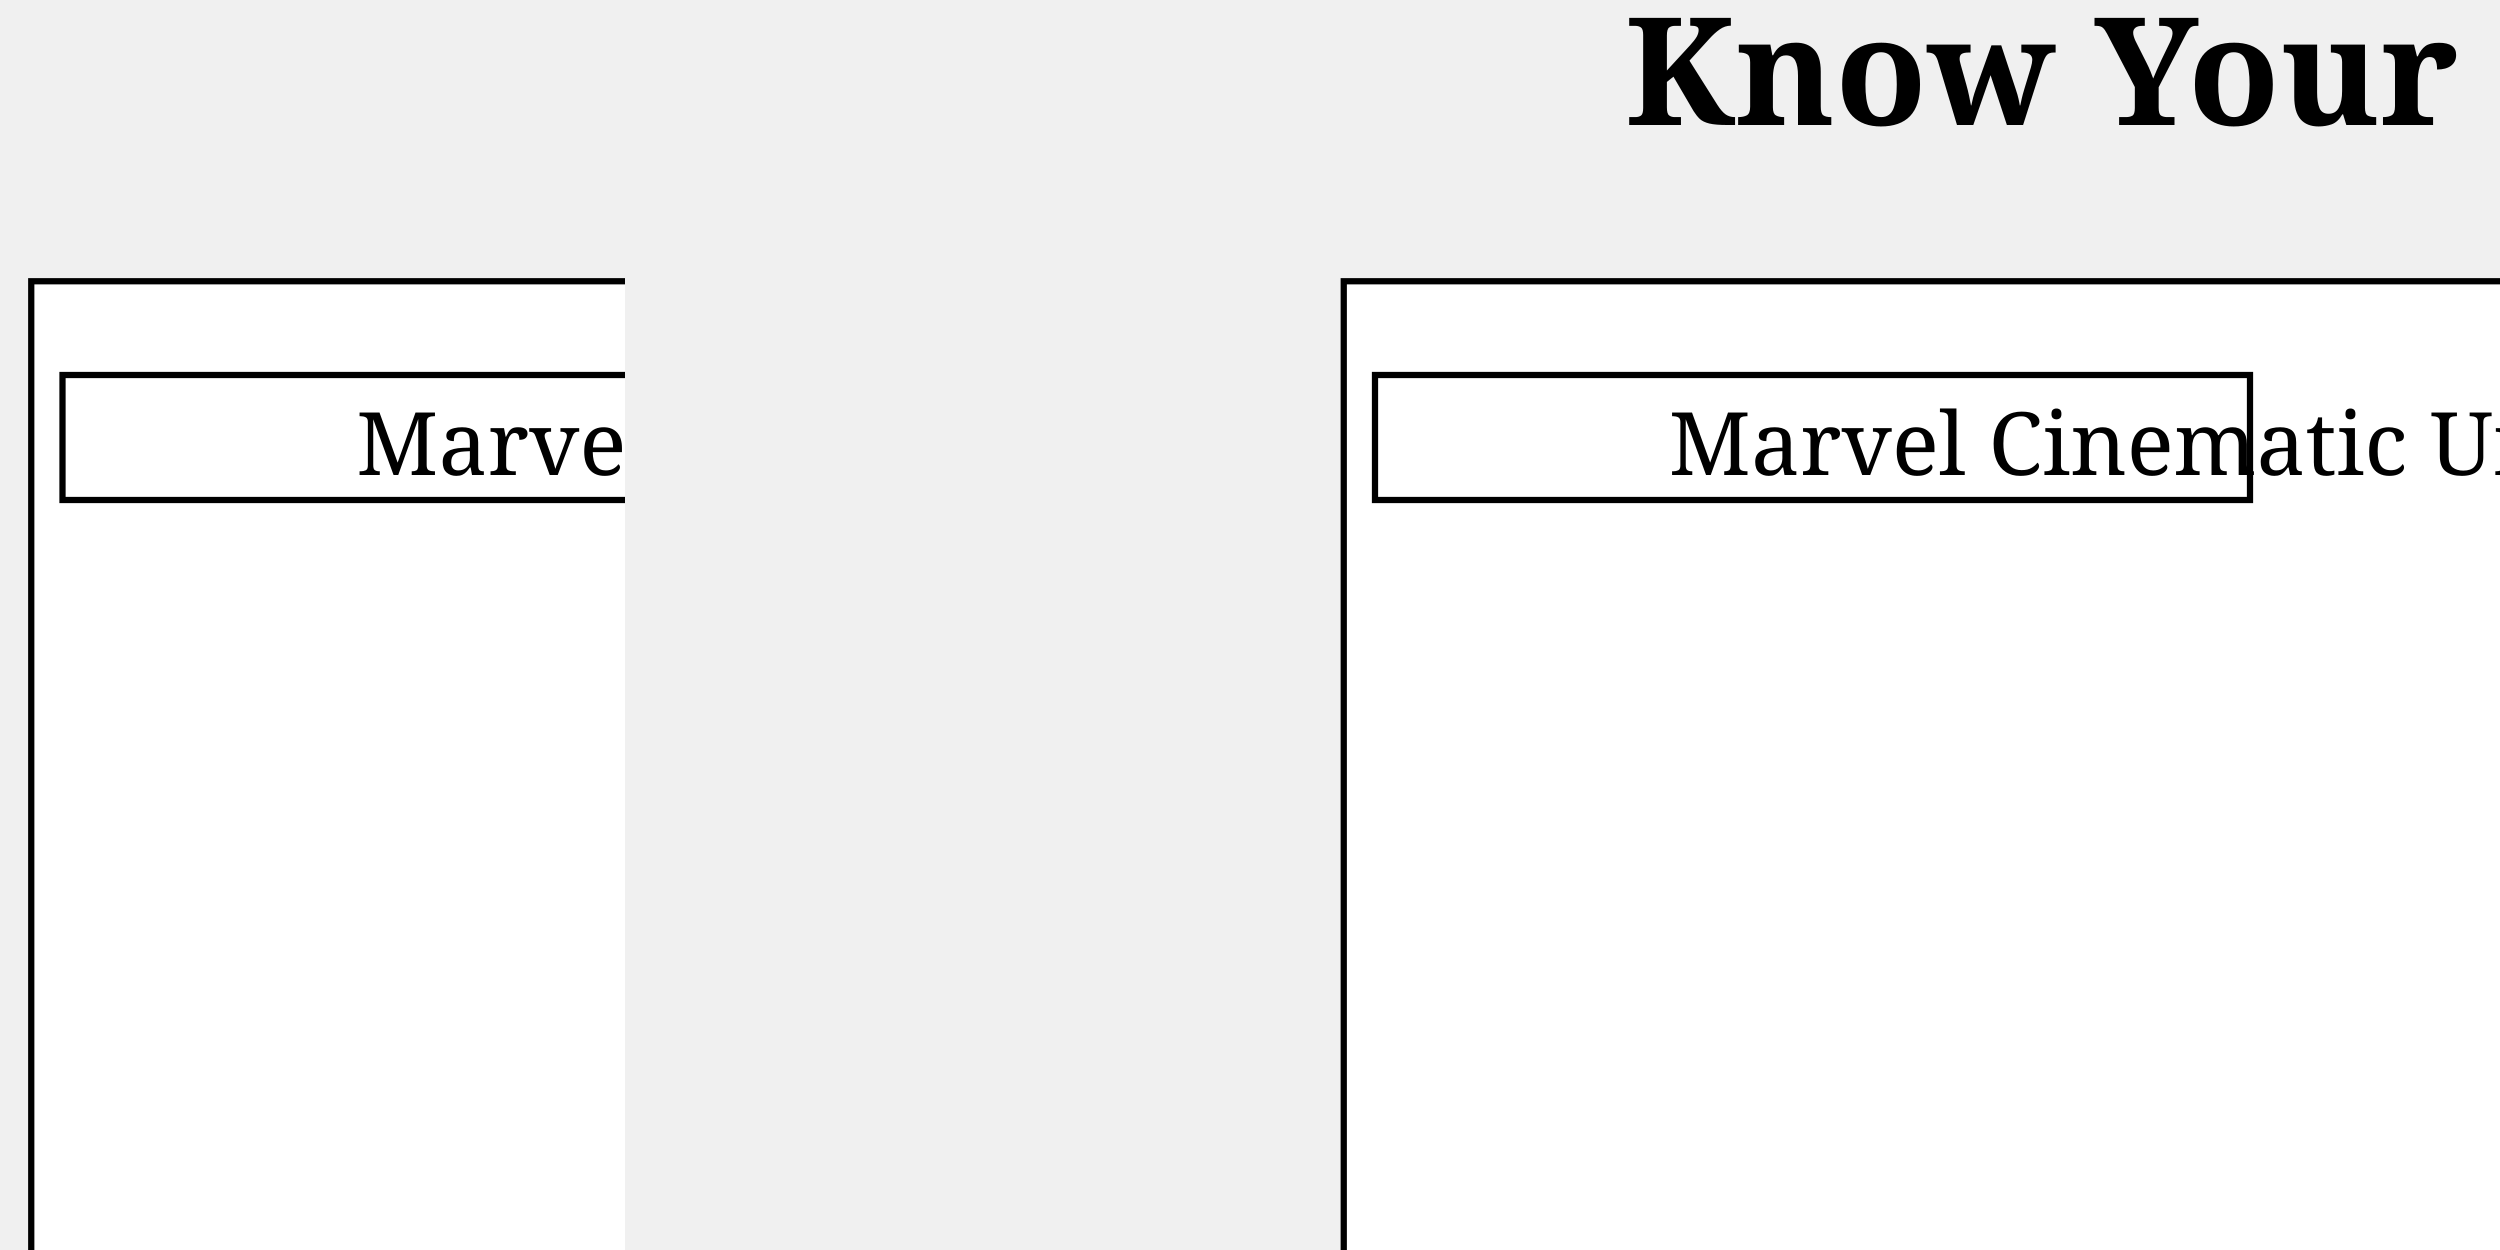
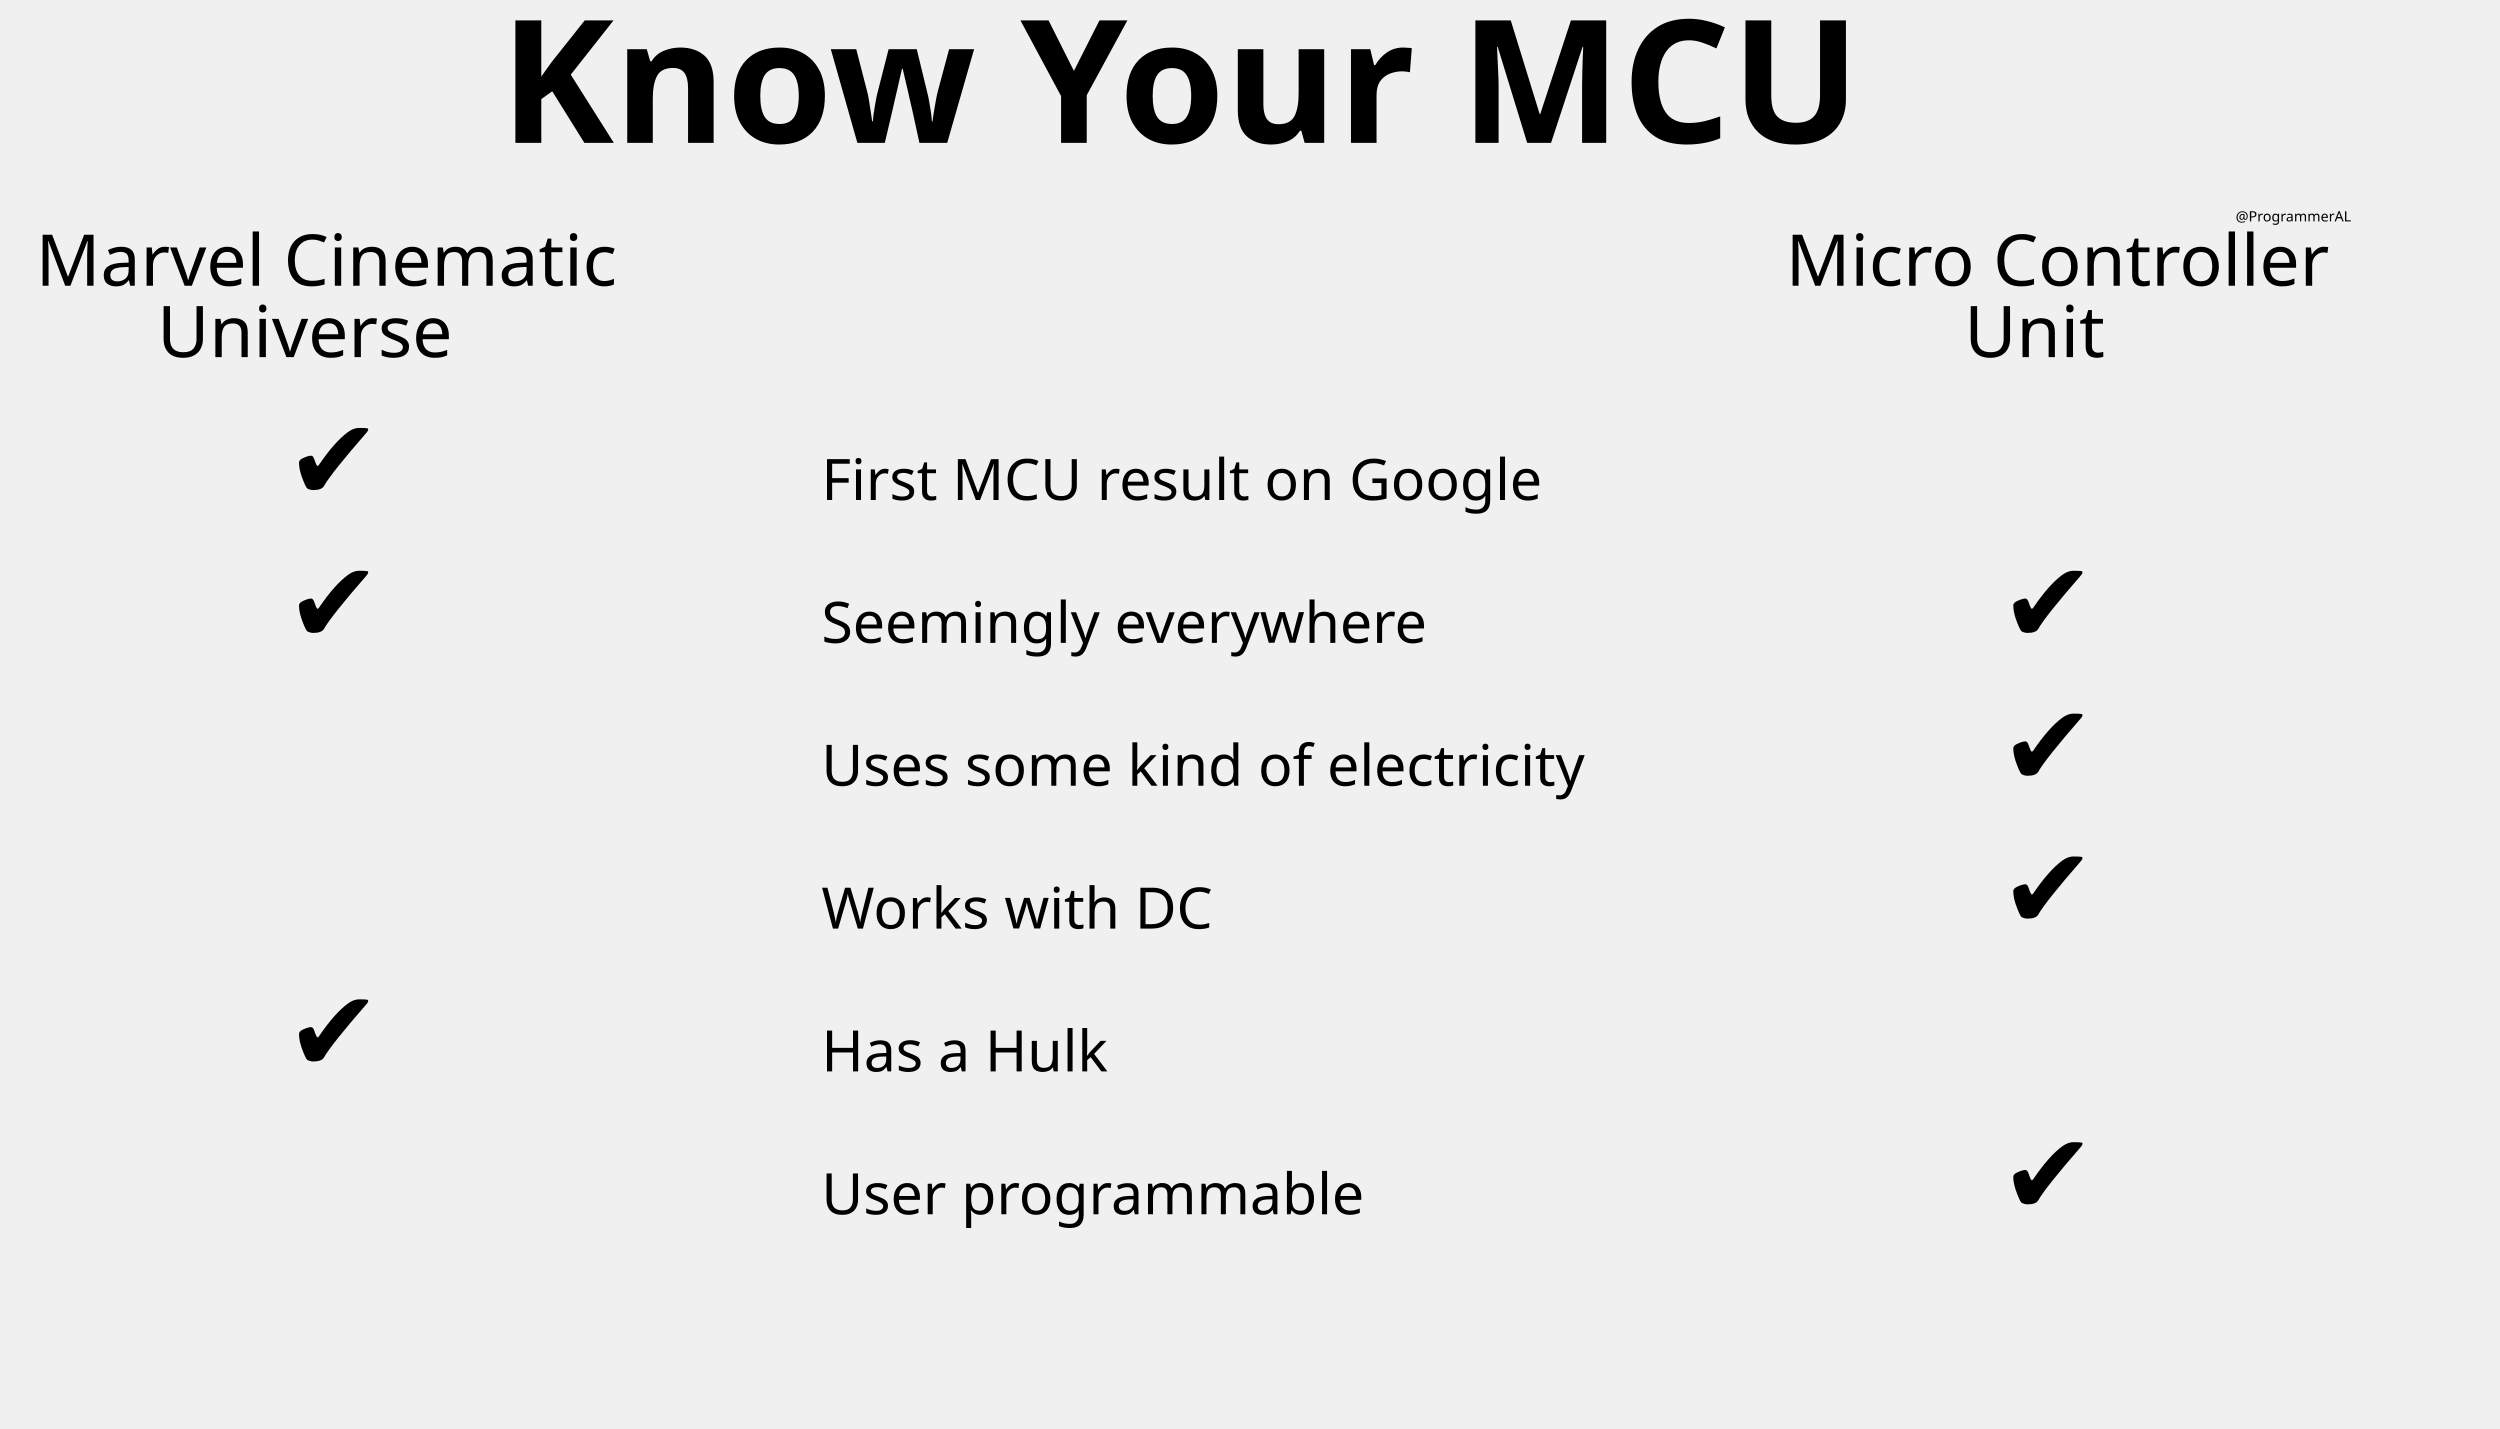
- <svg xmlns="http://www.w3.org/2000/svg" role="img" aria-labelledby="titleId descId" overflow="visible" viewBox="0 0 400 200">
+ <svg xmlns="http://www.w3.org/2000/svg" role="img" aria-labelledby="titleId descId" overflow="visible" viewBox="0 0 350 200">
  <style>
        .signature-text { 
-             font-family: Georgia;
-             font-size: 4px;
+             font-family: Verdana;
+             font-size: 2px;
        }

        .section-border { 
            fill: white;
            stroke: black;
            stroke-width: 1;
        }

        .section-title-border { 
            stroke: black;
            stroke-width: 1;
            fill: white;
        }

        .section-title-text { 
-             font-family: Georgia;
-             font-size: 14px;
+             font-family: Verdana;
+             font-size: 10px;
        }

        .title-text { 
-             font-family: Georgia;
+             font-family: Verdana;
            font-size: 24px;
            font-weight: bold;
        }

-         .sub-title-text { 
-             font-family: Georgia;
-             font-size: 10px;
-         }
- 
-         .person { 
-             fill: white;
-             stroke: black;
-             stroke-width: 0.5;
-         }
- 
-         .hill { 
-             fill: white;
-             stroke: black;
-             stroke-width: 0.8;
-         }
- 
-         .boulder { 
-             fill: white;
-             stroke: black;
-             stroke-width: 0.8;
-         }
- 
-         .hill { 
-             fill: white;
-             stroke: black;
-             stroke-width: 1.5;
-         }
- 
-         .boulder-text { 
-             font-family: Georgia;
+         .center-text { 
+             font-family: Verdana;
            font-size: 8px;
        }

-         .yoyo-line { 
-             stroke: black;
-             stroke-width: 0.4;
-         }
- 
-         .yoyo-outer { 
-             fill: white;
-             stroke: black;
-             stroke-width: 1.5;
-         }
- 
-         .yoyo-inner { 
-             fill: white;
-             stroke: black;
-             stroke-width: 1;
-         }
- 
-         .book { 
-             fill: white;
-             stroke: black;
-             stroke-width: 0.9;
-         }
- 
-         .paddle { 
-             fill: black;
-             stroke: black;
-             stroke-width: 1.1;
-         }
- 
-         .ball { 
-             fill: white;
-             stroke: black;
-             stroke-width: 0.6;
-         }
- 
-         .ball-motion { 
-             stroke: black;
-             stroke-width: 0.3;
+         .check-text { 
+             font-family: Verdana;
+             font-size: 16px;
        }
    </style>
+   <text x="313" y="31" class="signature-text">@ProgrammerAL</text>
  <g>
-     <svg x="240" y="0">
-       <text x="20" y="20" class="title-text">Know Your MCU</text>
+     <svg x="0" y="0">
+       <text x="70" y="20" class="title-text">Know Your MCU</text>
    </svg>
  </g>
  <g>
-     <svg x="0" y="40" height="200" width="100">
-       <rect x="5" y="5" width="190" height="190" class="section-border">
-             </rect>
-       <rect x="10" y="20" width="140" height="20" class="section-title-border" />
-       <text x="57" y="36" class="section-title-text">Marvel Cinematic Universe</text>
+     <svg x="0" y="30" height="160" width="100">
+       <text x="5" y="10" class="section-title-text">Marvel Cinematic</text>
+       <text x="22" y="20" class="section-title-text">Universe</text>
+       <text x="40" y="40" class="check-text">✔</text>
+       <text x="40" y="60" class="check-text">✔</text>
+       <text x="40" y="120" class="check-text">✔</text>
    </svg>
  </g>
  <g>
-     <svg x="210" y="40" height="200" width="400">
-       <rect x="5" y="5" width="190" height="190" class="section-border">
-             </rect>
-       <rect x="10" y="20" width="140" height="20" class="section-title-border" />
-       <text x="57" y="36" class="section-title-text">Marvel Cinematic Universe</text>
+     <svg x="100" y="30" height="160" width="150">
+       <text x="15" y="40" class="center-text">First MCU result on Google</text>
+       <text x="15" y="60" class="center-text">Seemingly everywhere</text>
+       <text x="15" y="80" class="center-text">Uses some kind of electricity</text>
+       <text x="15" y="100" class="center-text">Works with DC</text>
+       <text x="15" y="120" class="center-text">Has a Hulk</text>
+       <text x="15" y="140" class="center-text">User programmable</text>
    </svg>
  </g>
  <g>
-     <svg x="520" y="40" height="200" width="100">
-       <rect x="5" y="5" width="190" height="190" class="section-border">
-             </rect>
-       <rect x="10" y="20" width="140" height="20" class="section-title-border" />
-       <text x="57" y="36" class="section-title-text">Marvel Cinematic Universe</text>
+     <svg x="250" y="30" height="160" width="100">
+       <text x="0" y="10" class="section-title-text">Micro Controller</text>
+       <text x="25" y="20" class="section-title-text">Unit</text>
+       <text x="30" y="60" class="check-text">✔</text>
+       <text x="30" y="80" class="check-text">✔</text>
+       <text x="30" y="100" class="check-text">✔</text>
+       <text x="30" y="140" class="check-text">✔</text>
    </svg>
  </g>
</svg>
